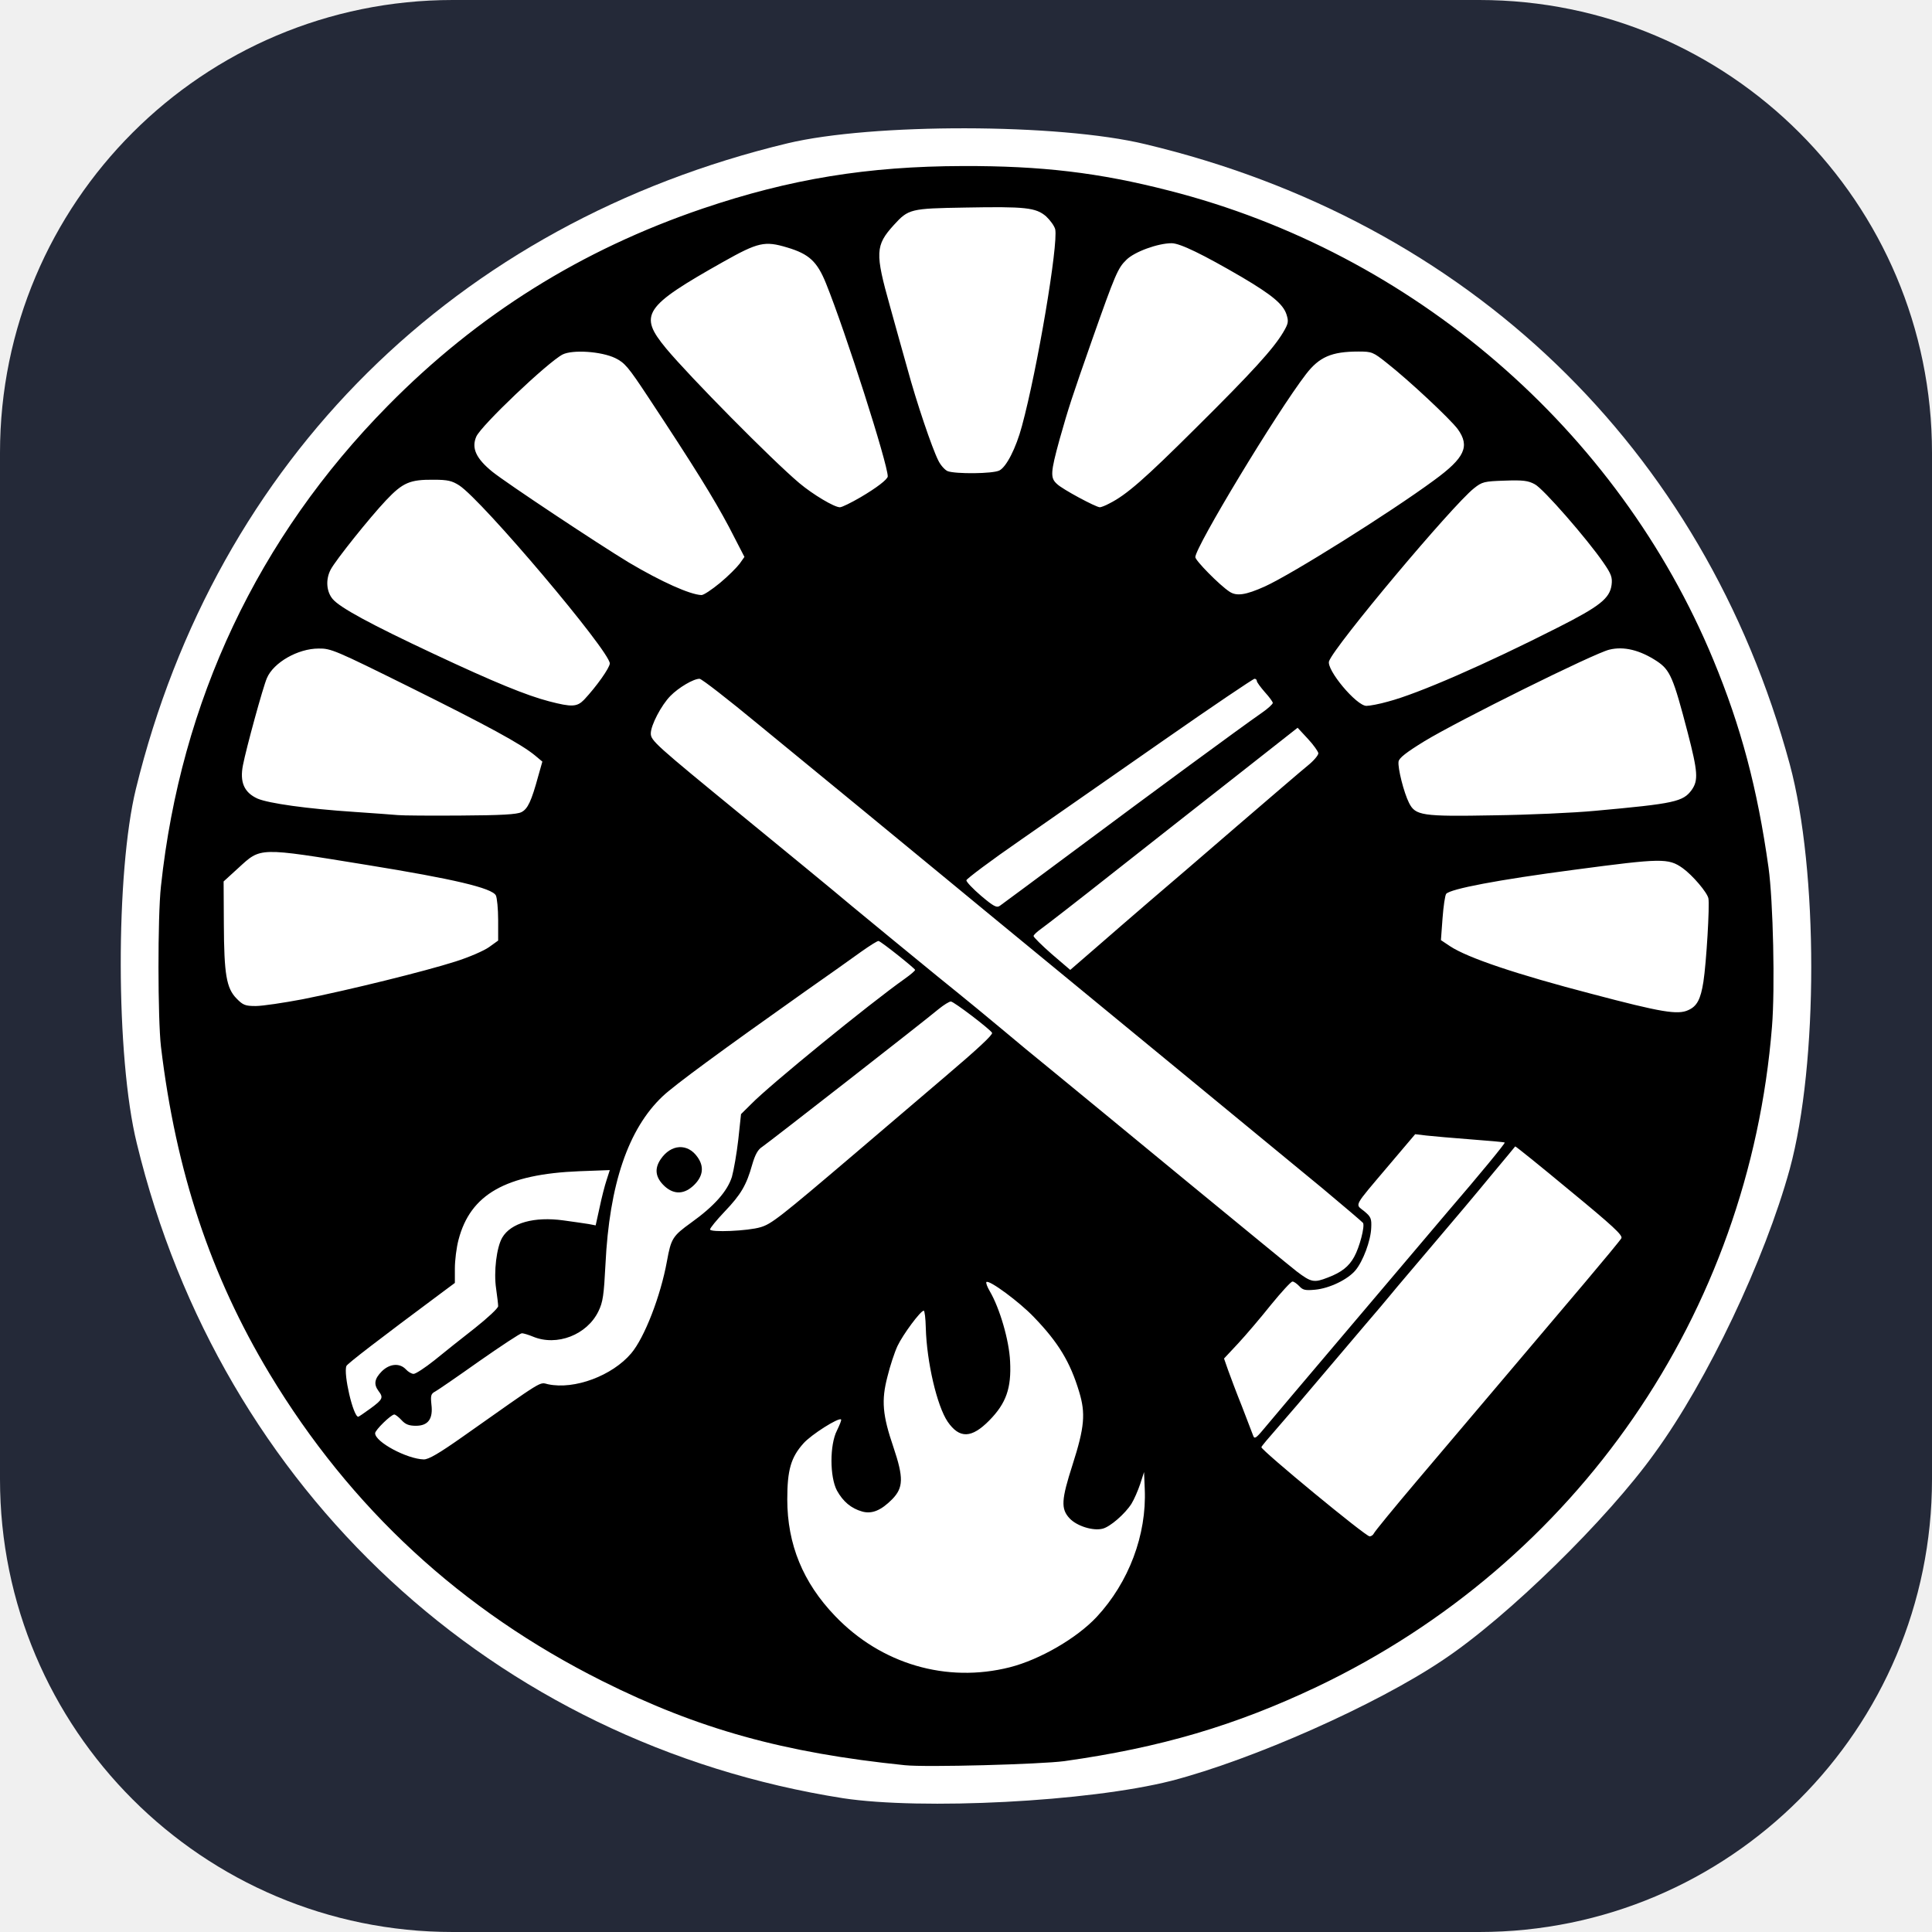
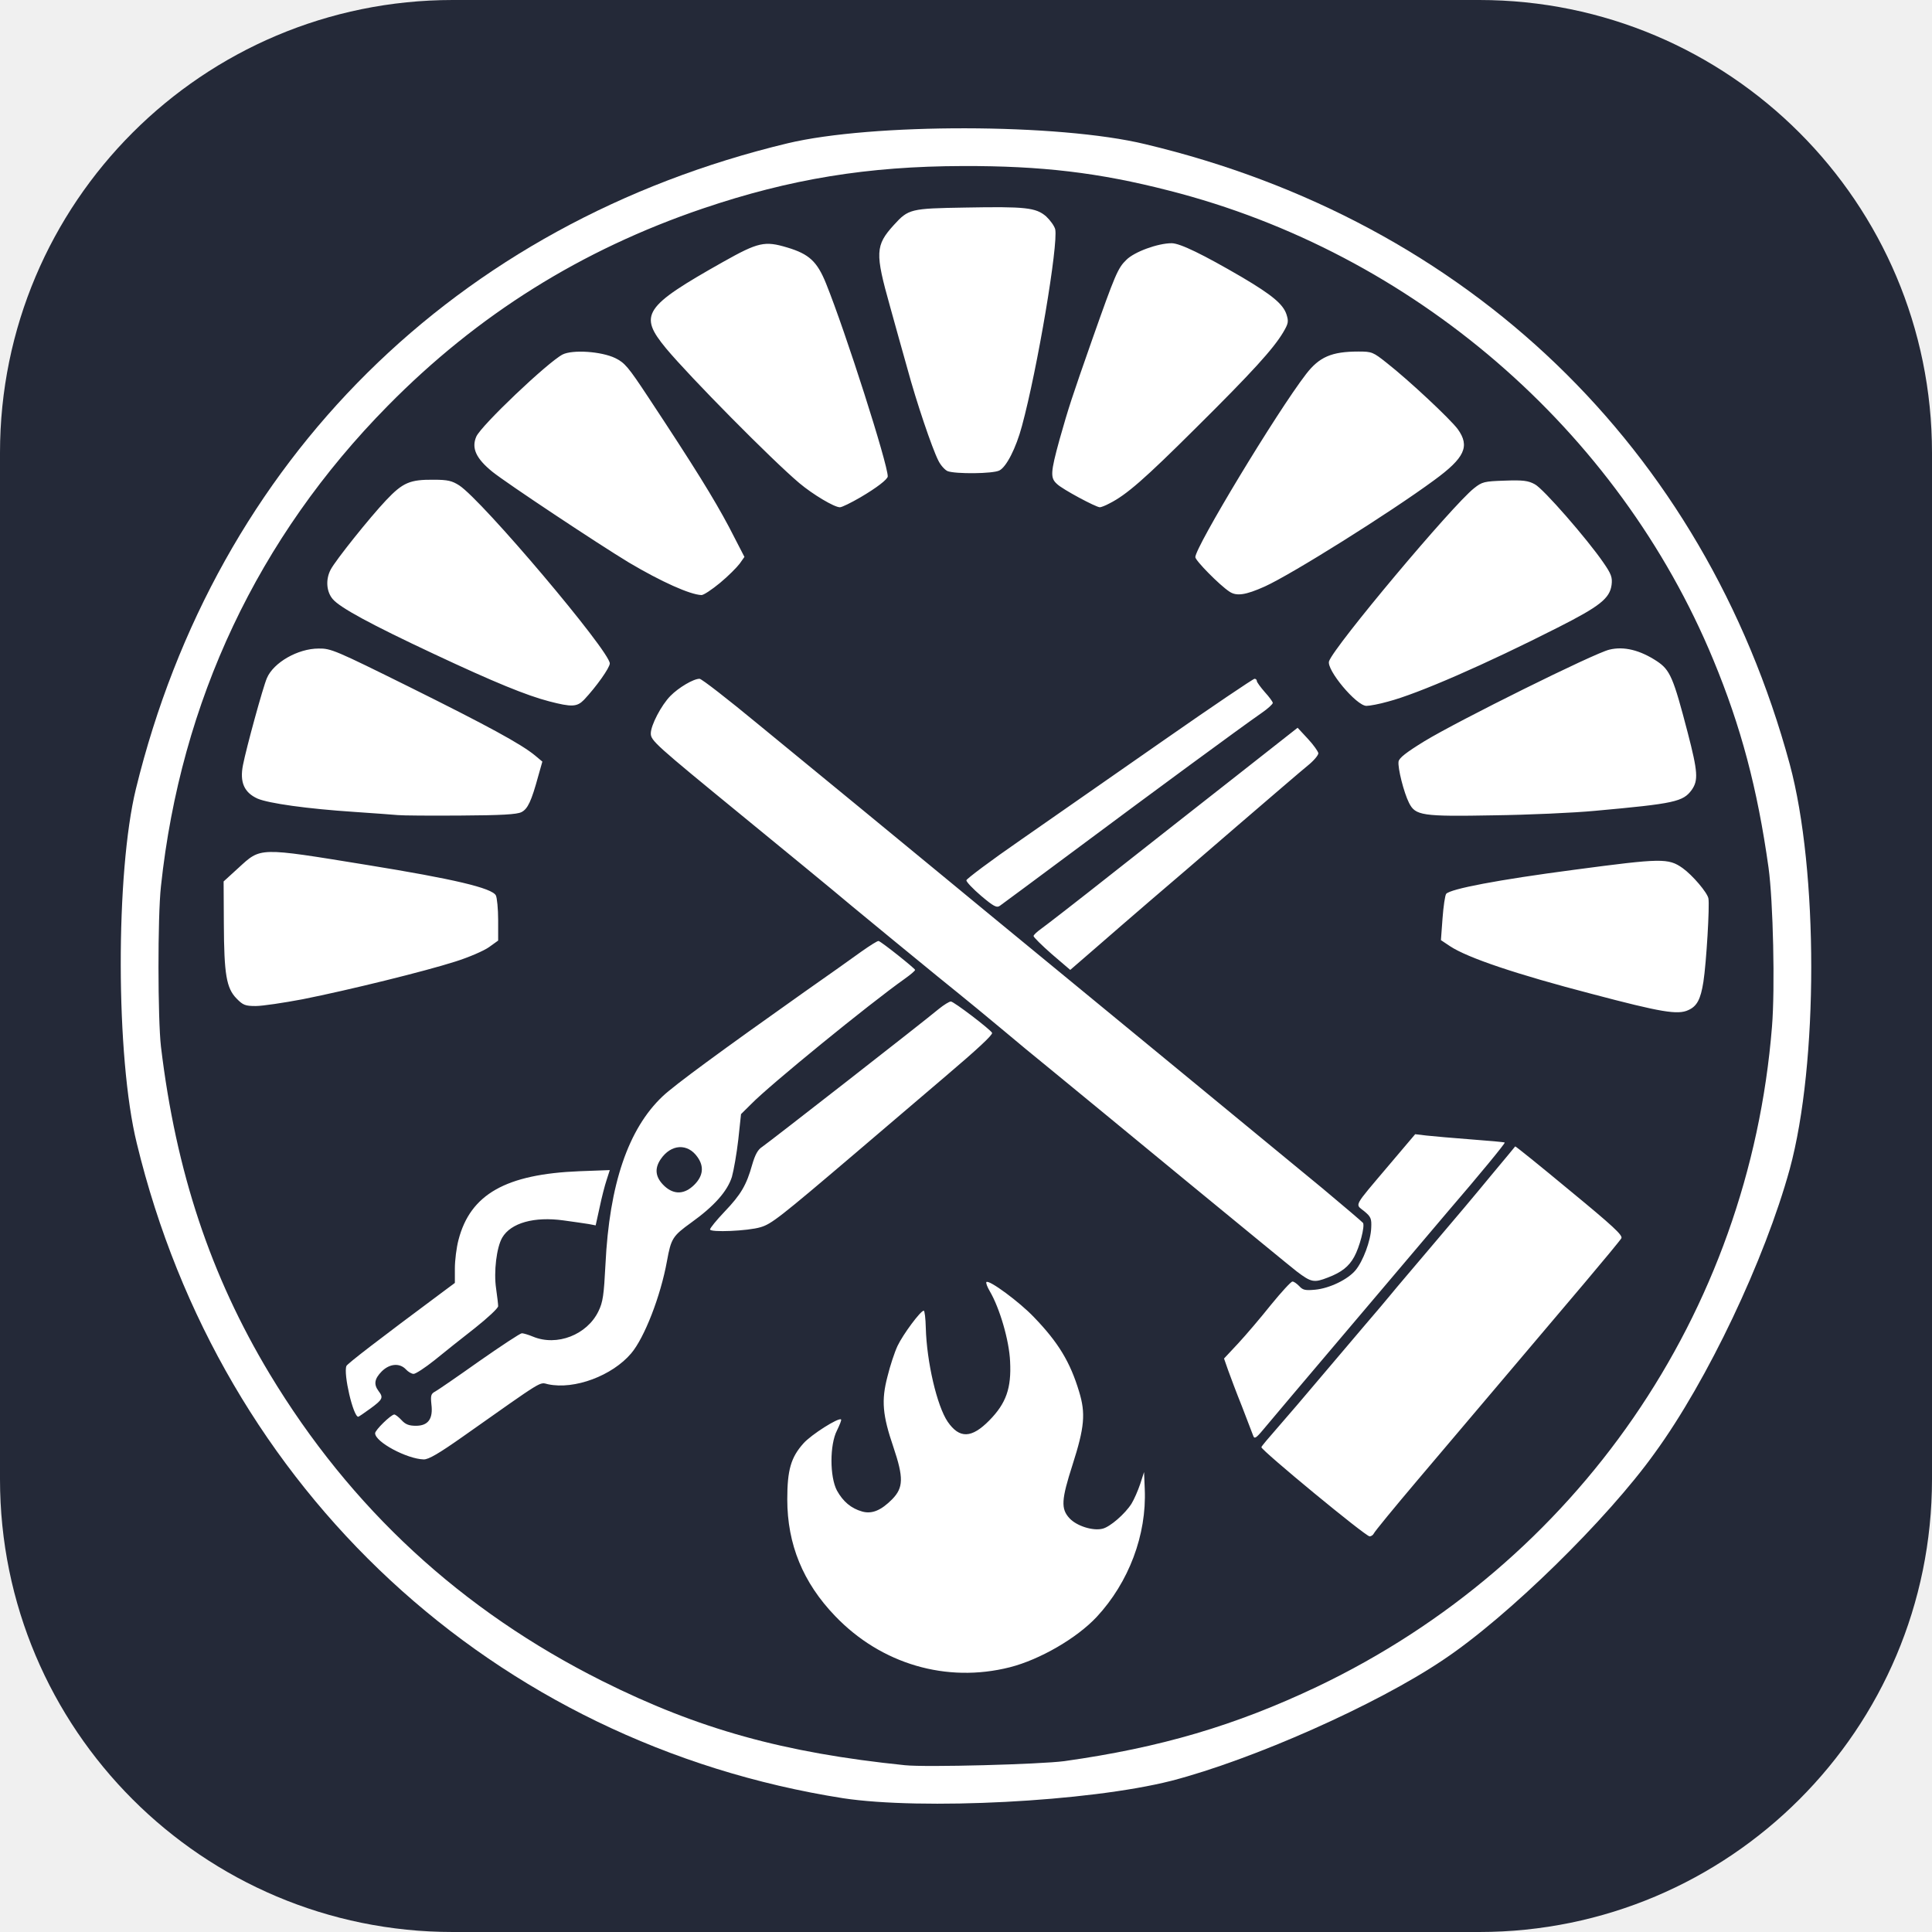
<svg xmlns="http://www.w3.org/2000/svg" width="256" height="256" viewBox="0 0 256 256" fill="none">
  <path d="M196 0H60C26.863 0 0 26.863 0 60V196C0 229.137 26.863 256 60 256H196C229.137 256 256 229.137 256 196V60C256 26.863 229.137 0 196 0Z" fill="#242938" />
  <path d="M111.716 238.274C65.412 230.992 29.276 197.499 18.129 151.506C15.311 140.098 15.311 115.585 18.006 104.542C28.663 60.976 60.39 29.545 104.366 18.987C115.513 16.318 140.257 16.318 151.772 19.109C194.523 29.302 225.76 59.277 237.152 101.265C240.949 115.342 240.949 140.948 237.152 154.904C233.845 166.918 226.25 182.936 219.268 192.523C213.02 201.261 199.79 214.246 191.216 219.949C182.396 225.895 165.982 233.177 155.202 235.968C144.177 238.759 122.128 239.851 111.716 238.274Z" fill="white" />
  <path d="M113.263 223.578C109.863 221.883 106.706 218.856 104.521 215.344C101.364 210.501 101 208.806 101 200.087C101 188.827 102.578 186.163 109.256 186.163C112.413 186.163 113.141 185.678 113.141 183.741C113.141 182.409 113.991 179.261 114.962 176.96C116.541 172.964 117.026 172.722 121.276 173.086C125.161 173.449 125.89 173.933 126.254 176.476C126.375 178.171 126.861 180.835 127.225 182.53C127.832 185.073 128.075 185.194 129.046 183.499C129.775 182.288 129.653 180.351 128.925 178.292C128.318 176.597 127.711 173.449 127.711 171.511C127.711 168.242 128.075 168 132.082 168C140.823 168 147.987 179.503 146.894 191.49C146.53 194.881 146.53 196.939 146.773 196.213C147.137 195.365 149.322 194.639 151.629 194.639H156L155.272 201.662C154.543 210.985 150.779 218.008 144.466 222.125C140.095 225.031 138.031 225.515 129.046 225.878C120.183 226.242 117.755 225.878 113.263 223.578Z" fill="white" />
-   <path d="M88.066 157.182C86.848 156.047 86.674 154.882 87.544 153.602C88.907 151.593 91.112 151.448 92.417 153.311C93.316 154.562 93.171 155.814 92.011 156.978C90.735 158.259 89.342 158.346 88.066 157.182Z" fill="black" />
-   <path d="M119.896 233.899C103.835 232.253 92.544 229.114 79.804 222.745C61.118 213.385 46.476 199.868 35.728 182.046C27.91 169.038 23.321 155.312 21.328 138.685C20.906 135.037 20.876 121.491 21.328 117.424C23.955 92.873 34.189 71.222 51.367 53.788C63.291 41.677 77.027 33.095 93.148 27.623C104.711 23.705 114.975 22.031 127.594 22.001C138.009 21.971 145.617 22.868 154.915 25.26C187.217 33.484 214.417 56.928 227.037 87.46C230.689 96.282 232.864 104.445 234.341 114.972C234.947 119.367 235.218 130.97 234.796 136.054C231.747 174.061 208.953 207.075 174.538 223.492C163.64 228.666 153.768 231.567 141.028 233.36C137.858 233.78 122.733 234.198 119.896 233.899ZM133.813 220.92C137.798 219.904 142.688 217.064 145.315 214.252C149.571 209.677 151.956 203.367 151.685 197.297L151.594 195.054L151.081 196.639C150.779 197.536 150.266 198.702 149.934 199.24C149.088 200.586 147.096 202.32 146.1 202.56C144.832 202.889 142.658 202.201 141.722 201.184C140.545 199.928 140.635 198.702 142.115 194.097C143.715 189.103 143.866 187.279 142.99 184.408C141.813 180.491 140.243 177.889 137.013 174.54C135.111 172.536 131.065 169.546 130.703 169.875C130.613 169.994 130.824 170.533 131.156 171.101C132.454 173.314 133.722 177.59 133.843 180.401C134.024 183.93 133.33 185.933 131.096 188.206C128.741 190.598 127.141 190.658 125.571 188.385C124.152 186.292 122.794 180.461 122.673 175.945C122.643 174.689 122.522 173.673 122.401 173.673C121.979 173.673 119.654 176.812 118.929 178.338C118.537 179.175 117.933 180.999 117.601 182.375C116.756 185.574 116.937 187.518 118.386 191.764C119.745 195.801 119.714 197.117 118.235 198.642C116.756 200.137 115.548 200.646 114.25 200.287C112.771 199.868 111.714 198.971 110.899 197.506C109.933 195.682 109.933 191.436 110.899 189.552C111.262 188.804 111.533 188.146 111.443 188.086C111.141 187.787 107.488 190.09 106.461 191.256C104.801 193.11 104.318 194.785 104.318 198.672C104.318 204.623 106.401 209.707 110.658 214.132C116.756 220.502 125.42 223.044 133.813 220.92ZM182.025 203.218C182.085 203.008 184.711 199.809 187.851 196.1C190.991 192.392 196.244 186.202 199.504 182.345C202.764 178.487 207.504 172.895 210.011 169.935C212.515 166.974 214.69 164.343 214.841 164.074C215.051 163.685 213.693 162.429 207.987 157.734C204.063 154.474 200.832 151.873 200.772 151.903C200.742 151.962 199.293 153.697 197.572 155.76C195.881 157.824 192.44 161.921 189.934 164.851C187.459 167.782 184.923 170.742 184.349 171.46C183.775 172.148 182.236 174.002 180.908 175.527C179.609 177.052 176.953 180.192 175.021 182.464C173.089 184.767 170.523 187.757 169.345 189.103C168.138 190.479 167.141 191.645 167.141 191.764C167.141 192.183 180.938 203.576 181.481 203.576C181.693 203.576 181.934 203.397 182.025 203.218ZM61.329 190.359C72.318 182.614 71.412 183.152 72.62 183.421C76.121 184.169 81.133 182.285 83.638 179.324C85.389 177.261 87.533 171.759 88.378 167.094C88.922 164.104 89.133 163.774 91.578 162.01C94.627 159.827 96.378 157.854 96.982 155.94C97.224 155.072 97.616 152.86 97.827 151.006L98.19 147.626L99.548 146.281C101.963 143.799 115.126 133.063 119.896 129.684C120.65 129.146 121.254 128.638 121.254 128.518C121.254 128.338 116.877 124.84 116.424 124.69C116.303 124.63 115.277 125.288 114.129 126.096C112.982 126.933 109.601 129.325 106.612 131.419C95.624 139.194 89.344 143.799 87.805 145.264C83.246 149.57 80.74 156.927 80.227 167.542C80.016 171.609 79.895 172.536 79.291 173.762C77.782 176.872 73.797 178.427 70.627 177.112C70.053 176.872 69.359 176.663 69.148 176.663C68.936 176.663 66.4 178.338 63.533 180.341C60.665 182.375 58.008 184.199 57.676 184.378C57.102 184.677 57.042 184.916 57.163 186.083C57.404 187.997 56.74 188.924 55.11 188.924C54.204 188.924 53.721 188.744 53.208 188.176C52.816 187.757 52.393 187.428 52.242 187.428C51.789 187.458 49.706 189.492 49.706 189.91C49.706 191.077 53.932 193.319 56.136 193.379C56.77 193.409 58.189 192.572 61.329 190.359ZM179.066 175.616C184.893 168.739 190.629 161.98 191.836 160.545C196.032 155.671 199.474 151.484 199.383 151.394C199.323 151.335 197.33 151.155 194.915 150.976C192.5 150.796 189.874 150.557 189.028 150.467L187.519 150.288L184.047 154.385C179.217 160.096 179.549 159.498 180.757 160.485C181.662 161.233 181.753 161.472 181.693 162.698C181.632 164.402 180.606 167.124 179.609 168.32C178.583 169.546 176.168 170.712 174.266 170.892C172.968 171.011 172.636 170.951 172.153 170.413C171.821 170.084 171.428 169.785 171.247 169.815C171.066 169.815 169.798 171.191 168.409 172.895C167.051 174.6 165.089 176.902 164.062 178.009L162.19 180.012L162.734 181.567C163.036 182.405 163.851 184.588 164.575 186.382C165.27 188.206 165.934 189.91 166.055 190.239C166.205 190.688 166.417 190.598 167.383 189.432C167.987 188.684 173.27 182.464 179.066 175.616ZM49.102 186.621C50.733 185.425 50.823 185.186 50.159 184.318C49.495 183.421 49.615 182.704 50.581 181.717C51.638 180.67 52.966 180.58 53.782 181.448C54.084 181.777 54.536 182.046 54.808 182.046C55.08 182.046 56.318 181.238 57.555 180.252C58.793 179.235 61.208 177.321 62.929 175.975C64.619 174.63 66.008 173.344 66.008 173.075C66.008 172.835 65.887 171.789 65.737 170.742C65.404 168.529 65.797 165.27 66.552 163.984C67.699 162.04 70.778 161.173 74.672 161.711C75.971 161.891 77.45 162.1 77.993 162.19L78.929 162.369L79.442 160.037C79.714 158.721 80.137 157.076 80.378 156.358L80.801 155.043L76.786 155.192C67.035 155.581 62.325 158.242 60.755 164.283C60.483 165.3 60.272 167.004 60.272 168.081V169.994L58.703 171.161C50.098 177.56 46.023 180.7 45.902 180.999C45.48 182.046 46.808 187.727 47.472 187.727C47.532 187.727 48.287 187.219 49.102 186.621ZM175.957 169.277C177.768 168.589 178.734 167.811 179.428 166.556C180.153 165.27 180.877 162.459 180.606 162.04C180.485 161.891 178.07 159.827 175.202 157.435C170.341 153.428 144.107 131.837 135.292 124.601C133.149 122.836 128.771 119.248 125.632 116.646C122.462 114.044 117.179 109.679 113.858 106.957C110.537 104.236 104.529 99.302 100.484 95.983C96.469 92.663 92.967 89.942 92.695 89.942C91.88 89.942 89.918 91.108 88.831 92.215C87.624 93.441 86.235 96.102 86.235 97.179C86.235 98.136 86.808 98.644 98.31 108.064C103.714 112.49 110.326 117.902 112.982 120.145C115.669 122.358 120.741 126.544 124.273 129.415C127.835 132.286 131.76 135.515 133.028 136.592C134.296 137.668 137.224 140.091 139.549 141.975C141.843 143.859 149.783 150.378 157.179 156.478C164.575 162.548 171.157 167.961 171.821 168.469C173.753 169.935 174.115 169.994 175.957 169.277ZM100.786 162.608C102.205 162.19 103.261 161.382 113.375 152.77C117.933 148.883 123.307 144.307 125.299 142.603C129.526 139.014 131.549 137.13 131.458 136.861C131.277 136.442 126.386 132.705 125.994 132.705C125.782 132.705 125.058 133.153 124.394 133.691C122.401 135.366 101.843 151.394 100.997 151.962C100.424 152.321 100.061 152.979 99.669 154.325C98.914 157.016 98.19 158.272 96.016 160.545C94.96 161.651 94.084 162.728 94.084 162.907C94.084 163.326 99.126 163.117 100.786 162.608ZM223.715 133.841C224.862 133.332 225.345 132.405 225.708 130.103C226.101 127.591 226.554 119.966 226.372 119.038C226.222 118.261 224.259 115.958 222.961 115.031C221.059 113.686 220.154 113.716 208.651 115.241C198.417 116.586 192.198 117.783 191.625 118.44C191.474 118.65 191.262 120.085 191.142 121.7L190.93 124.571L192.138 125.378C194.493 126.933 201.013 129.116 210.885 131.688C220.154 134.14 222.327 134.499 223.715 133.841ZM40.106 132.405C46.265 131.179 56.318 128.697 60.333 127.412C62.144 126.843 64.136 125.976 64.801 125.498L66.008 124.63V121.909C66.008 120.414 65.857 118.949 65.706 118.65C65.193 117.663 60.091 116.467 48.65 114.613C34.098 112.25 34.612 112.25 31.562 115.031L29.63 116.796L29.661 122.418C29.691 129.086 29.993 130.94 31.351 132.316C32.197 133.183 32.498 133.303 33.887 133.303C34.762 133.303 37.57 132.884 40.106 132.405ZM152.349 119.397C154.462 117.603 159.715 113.088 164.002 109.38C168.319 105.671 172.455 102.113 173.27 101.455C174.055 100.827 174.689 100.079 174.689 99.81C174.658 99.571 174.055 98.704 173.3 97.896L171.941 96.431L171.217 96.999C170.824 97.299 167.323 100.05 163.458 103.1C159.594 106.12 152.5 111.712 147.669 115.51C142.869 119.308 138.462 122.717 137.949 123.076C137.405 123.464 136.952 123.883 136.952 124.032C136.952 124.182 138.039 125.259 139.367 126.425L141.813 128.518L145.164 125.617C147.005 124.002 150.236 121.221 152.349 119.397ZM143.05 112.191C152.681 105.014 164.183 96.551 167.232 94.428C168.017 93.889 168.651 93.291 168.651 93.142C168.651 92.992 168.168 92.334 167.594 91.707C167.021 91.049 166.538 90.391 166.538 90.241C166.538 90.062 166.387 89.942 166.236 89.942C166.055 89.942 160.651 93.59 154.22 98.076C147.79 102.562 139.277 108.482 135.292 111.264C131.307 114.015 128.047 116.467 128.047 116.646C128.047 116.856 128.922 117.783 130.009 118.71C131.639 120.085 132.062 120.324 132.484 120.025C132.756 119.846 137.496 116.317 143.05 112.191ZM69.087 107.615C69.933 107.197 70.416 106.15 71.322 102.831L71.865 100.917L70.899 100.109C69.057 98.584 64.589 96.162 54.295 91.049C44.453 86.174 43.849 85.905 42.219 85.935C39.472 85.935 36.242 87.789 35.366 89.852C34.853 91.019 32.649 99.063 32.197 101.365C31.744 103.638 32.347 105.014 34.129 105.821C35.608 106.449 40.649 107.167 46.989 107.585C49.555 107.765 52.151 107.944 52.725 108.004C53.299 108.064 57.042 108.094 61.027 108.064C66.461 108.034 68.484 107.914 69.087 107.615ZM211.368 107.436C221.905 106.479 223.022 106.24 224.169 104.655C225.044 103.399 224.984 102.292 223.625 97.059C221.723 89.763 221.3 88.776 219.549 87.61C217.315 86.144 215.173 85.606 213.241 86.084C211.278 86.533 193.194 95.504 188.727 98.225C186.342 99.691 185.376 100.438 185.315 100.917C185.194 101.754 186.01 105.014 186.704 106.389C187.549 108.064 188.394 108.213 197.934 108.034C202.493 107.974 208.561 107.705 211.368 107.436ZM77.389 92.723C79.02 90.989 80.801 88.477 80.801 87.909C80.801 86.294 63.925 66.318 60.846 64.315C59.91 63.717 59.336 63.567 57.495 63.567C54.325 63.537 53.389 63.926 51.155 66.288C48.982 68.591 44.483 74.213 43.819 75.469C43.125 76.784 43.246 78.399 44.091 79.386C45.057 80.522 49.133 82.735 57.495 86.653C65.525 90.421 69.782 92.155 72.771 92.933C75.759 93.71 76.454 93.68 77.389 92.723ZM183.926 92.962C187.911 91.916 196.817 88.028 206.417 83.154C211.971 80.343 213.3 79.296 213.543 77.502C213.663 76.515 213.512 76.067 212.454 74.542C210.343 71.462 204.485 64.733 203.368 64.165C202.493 63.687 201.798 63.597 199.383 63.687C196.666 63.776 196.395 63.836 195.308 64.703C192.44 66.976 176.832 85.576 176.108 87.61C175.715 88.716 179.73 93.531 181.058 93.531C181.481 93.531 182.779 93.291 183.926 92.962ZM95.412 77.233C96.499 76.336 97.646 75.17 98.008 74.691L98.642 73.794L96.59 69.817C94.567 66.019 92.061 61.952 85.873 52.592C83.246 48.615 82.793 48.077 81.525 47.449C79.654 46.552 75.88 46.312 74.552 46.97C72.589 47.987 63.744 56.39 63.11 57.855C62.446 59.38 63.08 60.756 65.254 62.52C67.155 64.045 79.231 72.06 83.337 74.542C87.624 77.084 91.427 78.788 92.937 78.848C93.209 78.878 94.325 78.13 95.412 77.233ZM167.594 77.712C171.157 76.097 184.138 67.963 189.994 63.657C194.1 60.666 194.795 59.141 193.164 56.868C192.168 55.523 186.674 50.379 183.775 48.107C181.934 46.642 181.783 46.581 180.002 46.581C176.44 46.581 174.809 47.299 173.058 49.572C169.164 54.626 158.387 72.478 158.387 73.824C158.387 74.272 161.587 77.532 162.915 78.399C163.851 79.027 165.058 78.848 167.594 77.712ZM114.009 65.9C116.152 64.643 117.631 63.507 117.631 63.118C117.631 61.474 112.046 43.98 109.45 37.551C108.273 34.65 107.216 33.663 104.318 32.796C101.329 31.899 100.484 32.078 95.805 34.71C85.299 40.631 84.574 41.707 88.257 46.163C91.367 49.901 102.295 60.965 105.918 64.016C107.699 65.511 110.537 67.215 111.292 67.215C111.563 67.215 112.771 66.617 114.009 65.9ZM147.005 66.707C149.27 65.57 151.685 63.447 158.387 56.779C165.994 49.243 168.711 46.223 170.009 44.07C170.734 42.844 170.764 42.604 170.462 41.648C170.009 40.302 168.59 39.106 164.545 36.714C159.413 33.723 156.364 32.228 155.247 32.228C153.436 32.228 150.296 33.364 149.239 34.441C148.122 35.517 147.76 36.384 144.741 44.937C141.964 52.861 141.632 53.878 140.394 58.244C139.186 62.64 139.156 63.328 140.062 64.135C140.756 64.823 145.224 67.215 145.737 67.215C145.888 67.215 146.462 67.006 147.005 66.707ZM132.424 62.341C133.36 61.862 134.628 59.38 135.413 56.45C137.466 48.884 140.243 32.377 139.82 30.374C139.699 29.925 139.156 29.178 138.613 28.669C137.254 27.503 135.896 27.354 127.866 27.503C120.65 27.623 120.379 27.682 118.446 29.806C115.971 32.527 115.941 33.514 117.933 40.601C118.597 42.993 119.624 46.701 120.228 48.824C121.435 53.28 123.488 59.35 124.333 61.025C124.635 61.653 125.209 62.281 125.571 62.431C126.598 62.819 131.549 62.789 132.424 62.341Z" fill="black" />
+   <path d="M88.066 157.182C86.848 156.047 86.674 154.882 87.544 153.602C88.907 151.593 91.112 151.448 92.417 153.311C93.316 154.562 93.171 155.814 92.011 156.978C90.735 158.259 89.342 158.346 88.066 157.182Z" fill="#242938" />
+   <path d="M119.896 233.899C103.835 232.253 92.544 229.114 79.804 222.745C61.118 213.385 46.476 199.868 35.728 182.046C27.91 169.038 23.321 155.312 21.328 138.685C20.906 135.037 20.876 121.491 21.328 117.424C23.955 92.873 34.189 71.222 51.367 53.788C63.291 41.677 77.027 33.095 93.148 27.623C104.711 23.705 114.975 22.031 127.594 22.001C138.009 21.971 145.617 22.868 154.915 25.26C187.217 33.484 214.417 56.928 227.037 87.46C230.689 96.282 232.864 104.445 234.341 114.972C234.947 119.367 235.218 130.97 234.796 136.054C231.747 174.061 208.953 207.075 174.538 223.492C163.64 228.666 153.768 231.567 141.028 233.36C137.858 233.78 122.733 234.198 119.896 233.899ZM133.813 220.92C137.798 219.904 142.688 217.064 145.315 214.252C149.571 209.677 151.956 203.367 151.685 197.297L151.594 195.054L151.081 196.639C150.779 197.536 150.266 198.702 149.934 199.24C149.088 200.586 147.096 202.32 146.1 202.56C144.832 202.889 142.658 202.201 141.722 201.184C140.545 199.928 140.635 198.702 142.115 194.097C143.715 189.103 143.866 187.279 142.99 184.408C141.813 180.491 140.243 177.889 137.013 174.54C135.111 172.536 131.065 169.546 130.703 169.875C130.613 169.994 130.824 170.533 131.156 171.101C132.454 173.314 133.722 177.59 133.843 180.401C134.024 183.93 133.33 185.933 131.096 188.206C128.741 190.598 127.141 190.658 125.571 188.385C124.152 186.292 122.794 180.461 122.673 175.945C122.643 174.689 122.522 173.673 122.401 173.673C121.979 173.673 119.654 176.812 118.929 178.338C118.537 179.175 117.933 180.999 117.601 182.375C116.756 185.574 116.937 187.518 118.386 191.764C119.745 195.801 119.714 197.117 118.235 198.642C116.756 200.137 115.548 200.646 114.25 200.287C112.771 199.868 111.714 198.971 110.899 197.506C109.933 195.682 109.933 191.436 110.899 189.552C111.262 188.804 111.533 188.146 111.443 188.086C111.141 187.787 107.488 190.09 106.461 191.256C104.801 193.11 104.318 194.785 104.318 198.672C104.318 204.623 106.401 209.707 110.658 214.132C116.756 220.502 125.42 223.044 133.813 220.92ZM182.025 203.218C182.085 203.008 184.711 199.809 187.851 196.1C190.991 192.392 196.244 186.202 199.504 182.345C202.764 178.487 207.504 172.895 210.011 169.935C212.515 166.974 214.69 164.343 214.841 164.074C215.051 163.685 213.693 162.429 207.987 157.734C204.063 154.474 200.832 151.873 200.772 151.903C200.742 151.962 199.293 153.697 197.572 155.76C195.881 157.824 192.44 161.921 189.934 164.851C187.459 167.782 184.923 170.742 184.349 171.46C183.775 172.148 182.236 174.002 180.908 175.527C179.609 177.052 176.953 180.192 175.021 182.464C173.089 184.767 170.523 187.757 169.345 189.103C168.138 190.479 167.141 191.645 167.141 191.764C167.141 192.183 180.938 203.576 181.481 203.576C181.693 203.576 181.934 203.397 182.025 203.218ZM61.329 190.359C72.318 182.614 71.412 183.152 72.62 183.421C76.121 184.169 81.133 182.285 83.638 179.324C85.389 177.261 87.533 171.759 88.378 167.094C88.922 164.104 89.133 163.774 91.578 162.01C94.627 159.827 96.378 157.854 96.982 155.94C97.224 155.072 97.616 152.86 97.827 151.006L98.19 147.626L99.548 146.281C101.963 143.799 115.126 133.063 119.896 129.684C120.65 129.146 121.254 128.638 121.254 128.518C121.254 128.338 116.877 124.84 116.424 124.69C116.303 124.63 115.277 125.288 114.129 126.096C112.982 126.933 109.601 129.325 106.612 131.419C95.624 139.194 89.344 143.799 87.805 145.264C83.246 149.57 80.74 156.927 80.227 167.542C80.016 171.609 79.895 172.536 79.291 173.762C77.782 176.872 73.797 178.427 70.627 177.112C70.053 176.872 69.359 176.663 69.148 176.663C68.936 176.663 66.4 178.338 63.533 180.341C60.665 182.375 58.008 184.199 57.676 184.378C57.102 184.677 57.042 184.916 57.163 186.083C57.404 187.997 56.74 188.924 55.11 188.924C54.204 188.924 53.721 188.744 53.208 188.176C52.816 187.757 52.393 187.428 52.242 187.428C51.789 187.458 49.706 189.492 49.706 189.91C49.706 191.077 53.932 193.319 56.136 193.379C56.77 193.409 58.189 192.572 61.329 190.359ZM179.066 175.616C184.893 168.739 190.629 161.98 191.836 160.545C196.032 155.671 199.474 151.484 199.383 151.394C199.323 151.335 197.33 151.155 194.915 150.976C192.5 150.796 189.874 150.557 189.028 150.467L187.519 150.288L184.047 154.385C179.217 160.096 179.549 159.498 180.757 160.485C181.662 161.233 181.753 161.472 181.693 162.698C181.632 164.402 180.606 167.124 179.609 168.32C178.583 169.546 176.168 170.712 174.266 170.892C172.968 171.011 172.636 170.951 172.153 170.413C171.821 170.084 171.428 169.785 171.247 169.815C171.066 169.815 169.798 171.191 168.409 172.895C167.051 174.6 165.089 176.902 164.062 178.009L162.19 180.012L162.734 181.567C163.036 182.405 163.851 184.588 164.575 186.382C165.27 188.206 165.934 189.91 166.055 190.239C166.205 190.688 166.417 190.598 167.383 189.432C167.987 188.684 173.27 182.464 179.066 175.616ZM49.102 186.621C50.733 185.425 50.823 185.186 50.159 184.318C49.495 183.421 49.615 182.704 50.581 181.717C51.638 180.67 52.966 180.58 53.782 181.448C54.084 181.777 54.536 182.046 54.808 182.046C55.08 182.046 56.318 181.238 57.555 180.252C58.793 179.235 61.208 177.321 62.929 175.975C64.619 174.63 66.008 173.344 66.008 173.075C66.008 172.835 65.887 171.789 65.737 170.742C65.404 168.529 65.797 165.27 66.552 163.984C67.699 162.04 70.778 161.173 74.672 161.711C75.971 161.891 77.45 162.1 77.993 162.19L78.929 162.369L79.442 160.037C79.714 158.721 80.137 157.076 80.378 156.358L80.801 155.043L76.786 155.192C67.035 155.581 62.325 158.242 60.755 164.283C60.483 165.3 60.272 167.004 60.272 168.081V169.994L58.703 171.161C50.098 177.56 46.023 180.7 45.902 180.999C45.48 182.046 46.808 187.727 47.472 187.727C47.532 187.727 48.287 187.219 49.102 186.621ZM175.957 169.277C177.768 168.589 178.734 167.811 179.428 166.556C180.153 165.27 180.877 162.459 180.606 162.04C180.485 161.891 178.07 159.827 175.202 157.435C170.341 153.428 144.107 131.837 135.292 124.601C133.149 122.836 128.771 119.248 125.632 116.646C122.462 114.044 117.179 109.679 113.858 106.957C110.537 104.236 104.529 99.302 100.484 95.983C96.469 92.663 92.967 89.942 92.695 89.942C91.88 89.942 89.918 91.108 88.831 92.215C87.624 93.441 86.235 96.102 86.235 97.179C86.235 98.136 86.808 98.644 98.31 108.064C103.714 112.49 110.326 117.902 112.982 120.145C115.669 122.358 120.741 126.544 124.273 129.415C127.835 132.286 131.76 135.515 133.028 136.592C134.296 137.668 137.224 140.091 139.549 141.975C141.843 143.859 149.783 150.378 157.179 156.478C164.575 162.548 171.157 167.961 171.821 168.469C173.753 169.935 174.115 169.994 175.957 169.277ZM100.786 162.608C102.205 162.19 103.261 161.382 113.375 152.77C117.933 148.883 123.307 144.307 125.299 142.603C129.526 139.014 131.549 137.13 131.458 136.861C131.277 136.442 126.386 132.705 125.994 132.705C125.782 132.705 125.058 133.153 124.394 133.691C122.401 135.366 101.843 151.394 100.997 151.962C100.424 152.321 100.061 152.979 99.669 154.325C98.914 157.016 98.19 158.272 96.016 160.545C94.96 161.651 94.084 162.728 94.084 162.907C94.084 163.326 99.126 163.117 100.786 162.608ZM223.715 133.841C224.862 133.332 225.345 132.405 225.708 130.103C226.101 127.591 226.554 119.966 226.372 119.038C226.222 118.261 224.259 115.958 222.961 115.031C221.059 113.686 220.154 113.716 208.651 115.241C198.417 116.586 192.198 117.783 191.625 118.44C191.474 118.65 191.262 120.085 191.142 121.7L190.93 124.571L192.138 125.378C194.493 126.933 201.013 129.116 210.885 131.688C220.154 134.14 222.327 134.499 223.715 133.841ZM40.106 132.405C46.265 131.179 56.318 128.697 60.333 127.412C62.144 126.843 64.136 125.976 64.801 125.498L66.008 124.63V121.909C66.008 120.414 65.857 118.949 65.706 118.65C65.193 117.663 60.091 116.467 48.65 114.613C34.098 112.25 34.612 112.25 31.562 115.031L29.63 116.796L29.661 122.418C29.691 129.086 29.993 130.94 31.351 132.316C32.197 133.183 32.498 133.303 33.887 133.303C34.762 133.303 37.57 132.884 40.106 132.405ZM152.349 119.397C154.462 117.603 159.715 113.088 164.002 109.38C168.319 105.671 172.455 102.113 173.27 101.455C174.055 100.827 174.689 100.079 174.689 99.81C174.658 99.571 174.055 98.704 173.3 97.896L171.941 96.431L171.217 96.999C170.824 97.299 167.323 100.05 163.458 103.1C159.594 106.12 152.5 111.712 147.669 115.51C142.869 119.308 138.462 122.717 137.949 123.076C137.405 123.464 136.952 123.883 136.952 124.032C136.952 124.182 138.039 125.259 139.367 126.425L141.813 128.518L145.164 125.617C147.005 124.002 150.236 121.221 152.349 119.397ZM143.05 112.191C152.681 105.014 164.183 96.551 167.232 94.428C168.017 93.889 168.651 93.291 168.651 93.142C168.651 92.992 168.168 92.334 167.594 91.707C167.021 91.049 166.538 90.391 166.538 90.241C166.538 90.062 166.387 89.942 166.236 89.942C166.055 89.942 160.651 93.59 154.22 98.076C147.79 102.562 139.277 108.482 135.292 111.264C131.307 114.015 128.047 116.467 128.047 116.646C128.047 116.856 128.922 117.783 130.009 118.71C131.639 120.085 132.062 120.324 132.484 120.025C132.756 119.846 137.496 116.317 143.05 112.191ZM69.087 107.615C69.933 107.197 70.416 106.15 71.322 102.831L71.865 100.917L70.899 100.109C69.057 98.584 64.589 96.162 54.295 91.049C44.453 86.174 43.849 85.905 42.219 85.935C39.472 85.935 36.242 87.789 35.366 89.852C34.853 91.019 32.649 99.063 32.197 101.365C31.744 103.638 32.347 105.014 34.129 105.821C35.608 106.449 40.649 107.167 46.989 107.585C49.555 107.765 52.151 107.944 52.725 108.004C53.299 108.064 57.042 108.094 61.027 108.064C66.461 108.034 68.484 107.914 69.087 107.615ZM211.368 107.436C221.905 106.479 223.022 106.24 224.169 104.655C225.044 103.399 224.984 102.292 223.625 97.059C221.723 89.763 221.3 88.776 219.549 87.61C217.315 86.144 215.173 85.606 213.241 86.084C211.278 86.533 193.194 95.504 188.727 98.225C186.342 99.691 185.376 100.438 185.315 100.917C185.194 101.754 186.01 105.014 186.704 106.389C187.549 108.064 188.394 108.213 197.934 108.034C202.493 107.974 208.561 107.705 211.368 107.436ZM77.389 92.723C79.02 90.989 80.801 88.477 80.801 87.909C80.801 86.294 63.925 66.318 60.846 64.315C59.91 63.717 59.336 63.567 57.495 63.567C54.325 63.537 53.389 63.926 51.155 66.288C48.982 68.591 44.483 74.213 43.819 75.469C43.125 76.784 43.246 78.399 44.091 79.386C45.057 80.522 49.133 82.735 57.495 86.653C65.525 90.421 69.782 92.155 72.771 92.933C75.759 93.71 76.454 93.68 77.389 92.723ZM183.926 92.962C187.911 91.916 196.817 88.028 206.417 83.154C211.971 80.343 213.3 79.296 213.543 77.502C213.663 76.515 213.512 76.067 212.454 74.542C210.343 71.462 204.485 64.733 203.368 64.165C202.493 63.687 201.798 63.597 199.383 63.687C196.666 63.776 196.395 63.836 195.308 64.703C192.44 66.976 176.832 85.576 176.108 87.61C175.715 88.716 179.73 93.531 181.058 93.531C181.481 93.531 182.779 93.291 183.926 92.962ZM95.412 77.233C96.499 76.336 97.646 75.17 98.008 74.691L98.642 73.794L96.59 69.817C94.567 66.019 92.061 61.952 85.873 52.592C83.246 48.615 82.793 48.077 81.525 47.449C79.654 46.552 75.88 46.312 74.552 46.97C72.589 47.987 63.744 56.39 63.11 57.855C62.446 59.38 63.08 60.756 65.254 62.52C67.155 64.045 79.231 72.06 83.337 74.542C87.624 77.084 91.427 78.788 92.937 78.848C93.209 78.878 94.325 78.13 95.412 77.233ZM167.594 77.712C171.157 76.097 184.138 67.963 189.994 63.657C194.1 60.666 194.795 59.141 193.164 56.868C192.168 55.523 186.674 50.379 183.775 48.107C181.934 46.642 181.783 46.581 180.002 46.581C176.44 46.581 174.809 47.299 173.058 49.572C169.164 54.626 158.387 72.478 158.387 73.824C158.387 74.272 161.587 77.532 162.915 78.399C163.851 79.027 165.058 78.848 167.594 77.712ZM114.009 65.9C116.152 64.643 117.631 63.507 117.631 63.118C117.631 61.474 112.046 43.98 109.45 37.551C108.273 34.65 107.216 33.663 104.318 32.796C101.329 31.899 100.484 32.078 95.805 34.71C85.299 40.631 84.574 41.707 88.257 46.163C91.367 49.901 102.295 60.965 105.918 64.016C107.699 65.511 110.537 67.215 111.292 67.215C111.563 67.215 112.771 66.617 114.009 65.9ZM147.005 66.707C149.27 65.57 151.685 63.447 158.387 56.779C165.994 49.243 168.711 46.223 170.009 44.07C170.734 42.844 170.764 42.604 170.462 41.648C170.009 40.302 168.59 39.106 164.545 36.714C159.413 33.723 156.364 32.228 155.247 32.228C153.436 32.228 150.296 33.364 149.239 34.441C148.122 35.517 147.76 36.384 144.741 44.937C141.964 52.861 141.632 53.878 140.394 58.244C139.186 62.64 139.156 63.328 140.062 64.135C140.756 64.823 145.224 67.215 145.737 67.215C145.888 67.215 146.462 67.006 147.005 66.707ZM132.424 62.341C133.36 61.862 134.628 59.38 135.413 56.45C137.466 48.884 140.243 32.377 139.82 30.374C139.699 29.925 139.156 29.178 138.613 28.669C137.254 27.503 135.896 27.354 127.866 27.503C120.65 27.623 120.379 27.682 118.446 29.806C115.971 32.527 115.941 33.514 117.933 40.601C118.597 42.993 119.624 46.701 120.228 48.824C121.435 53.28 123.488 59.35 124.333 61.025C124.635 61.653 125.209 62.281 125.571 62.431C126.598 62.819 131.549 62.789 132.424 62.341Z" fill="#242938" />
</svg>
